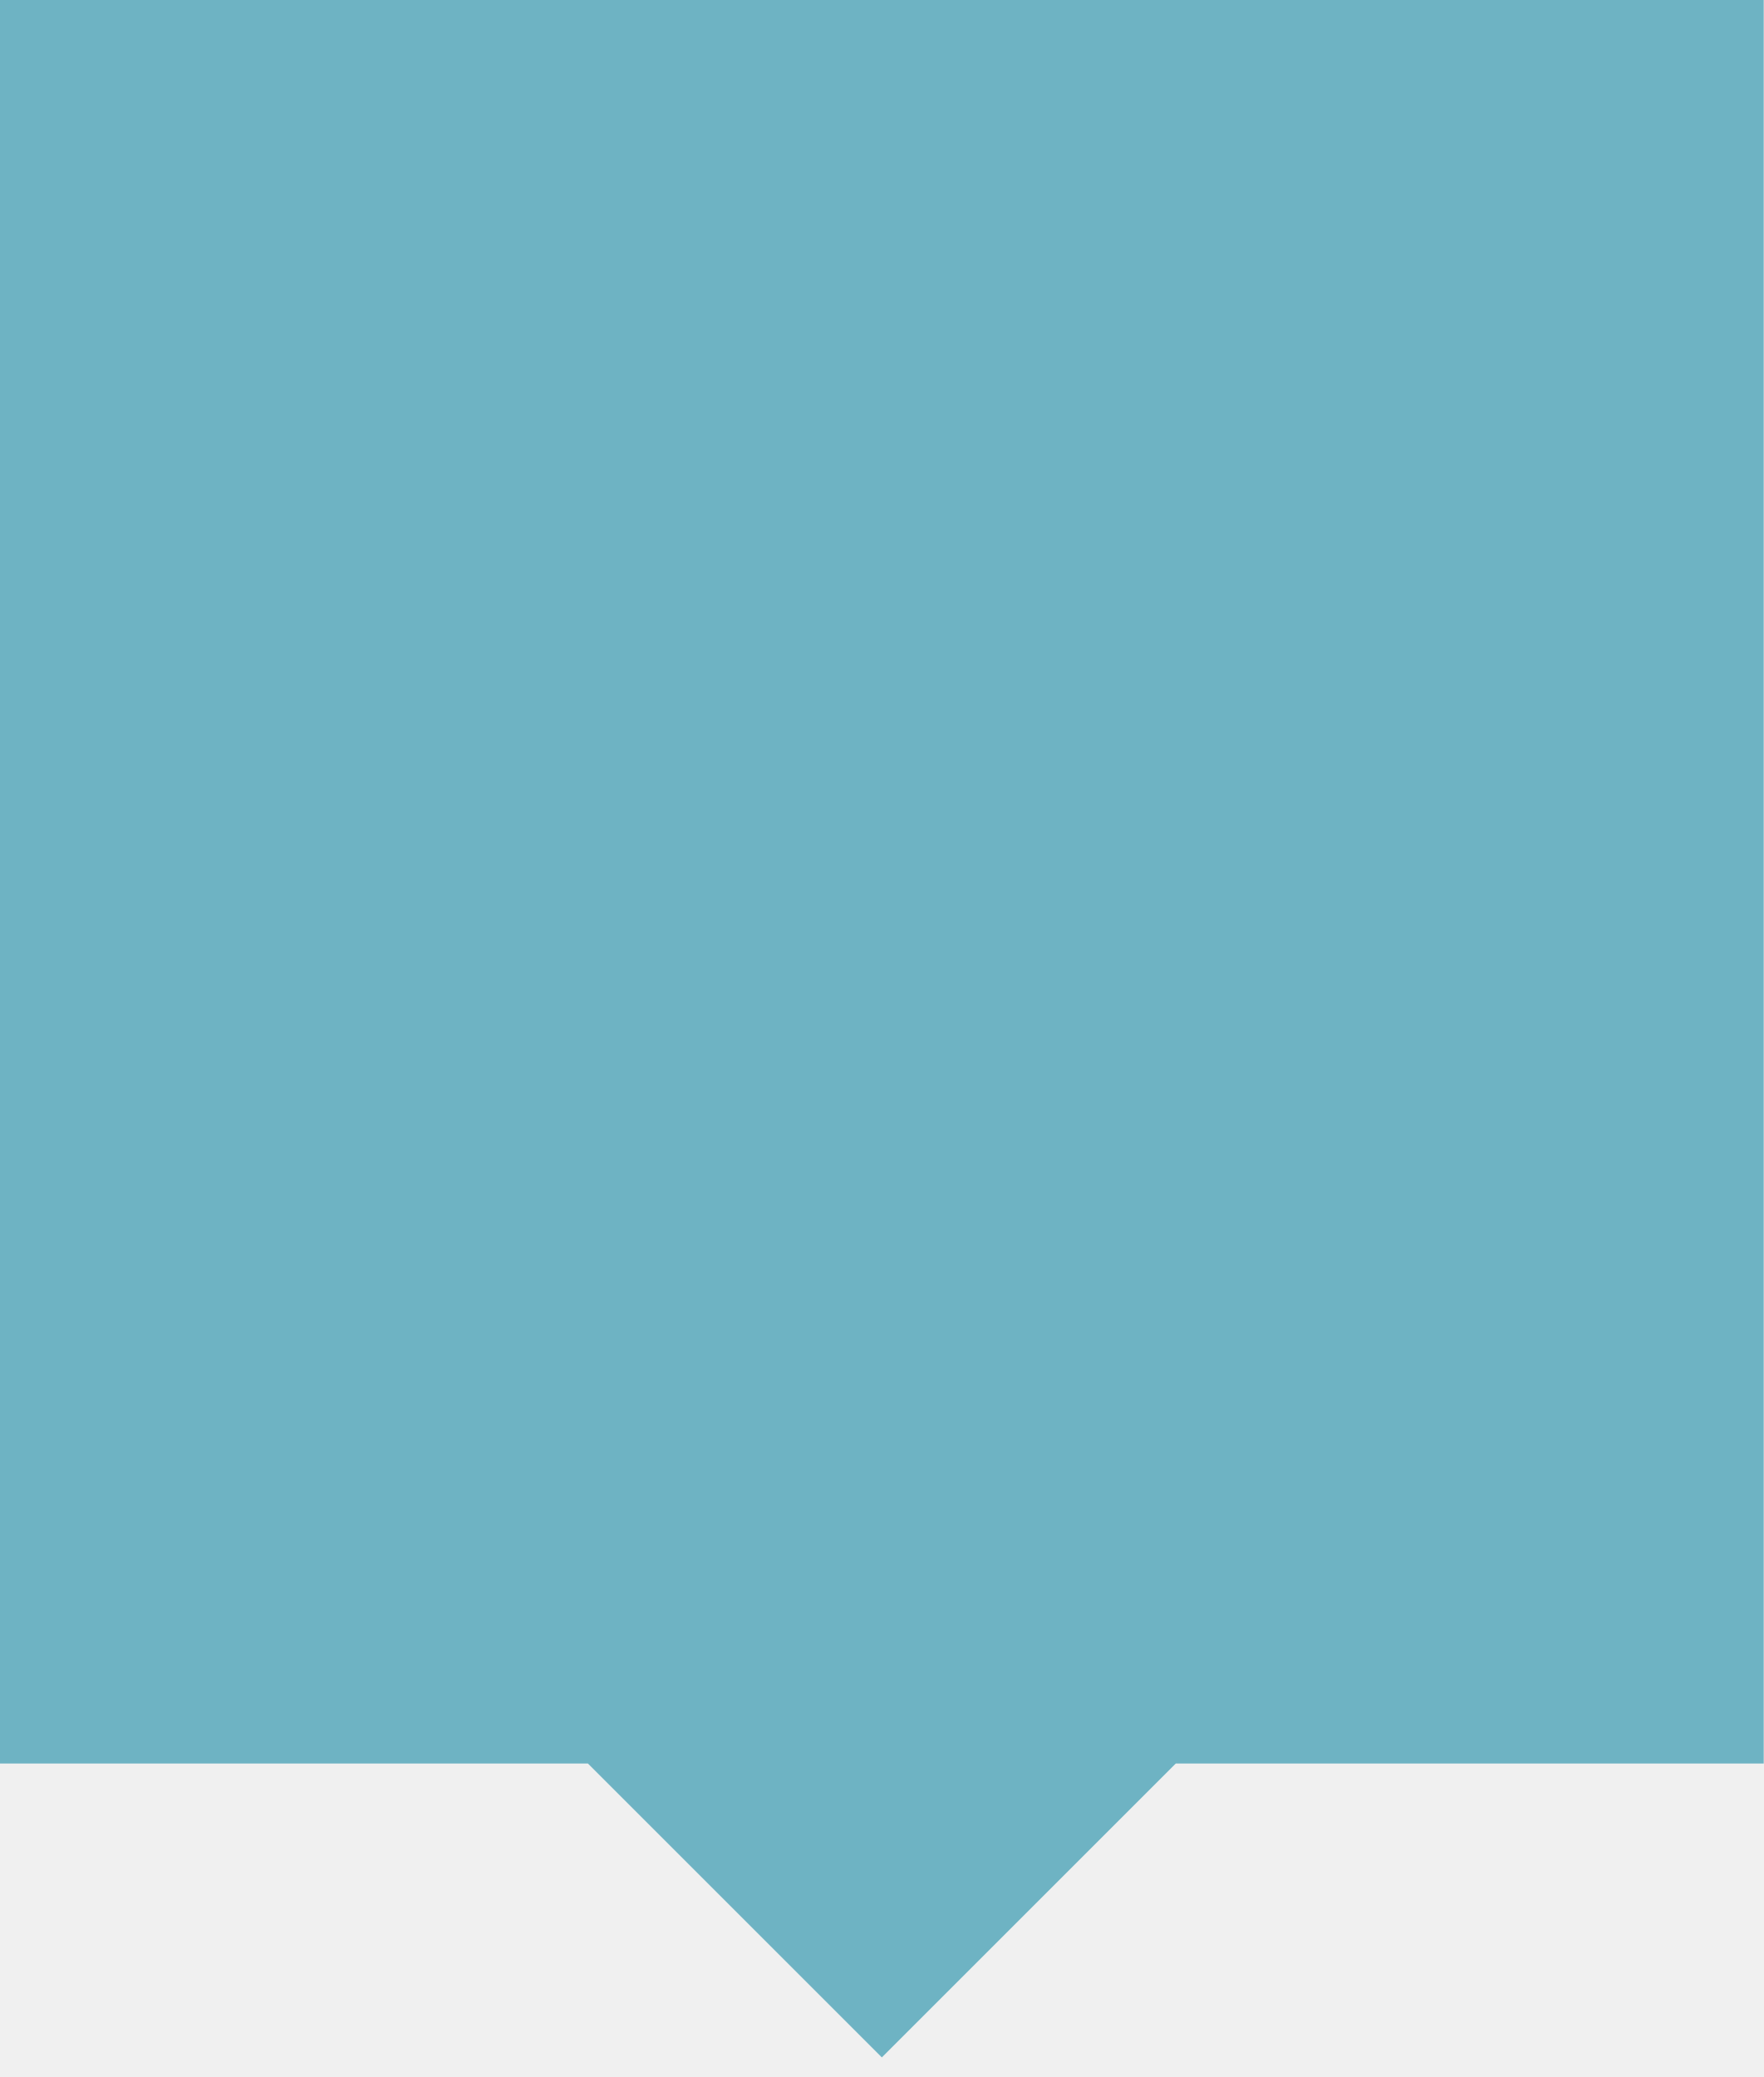
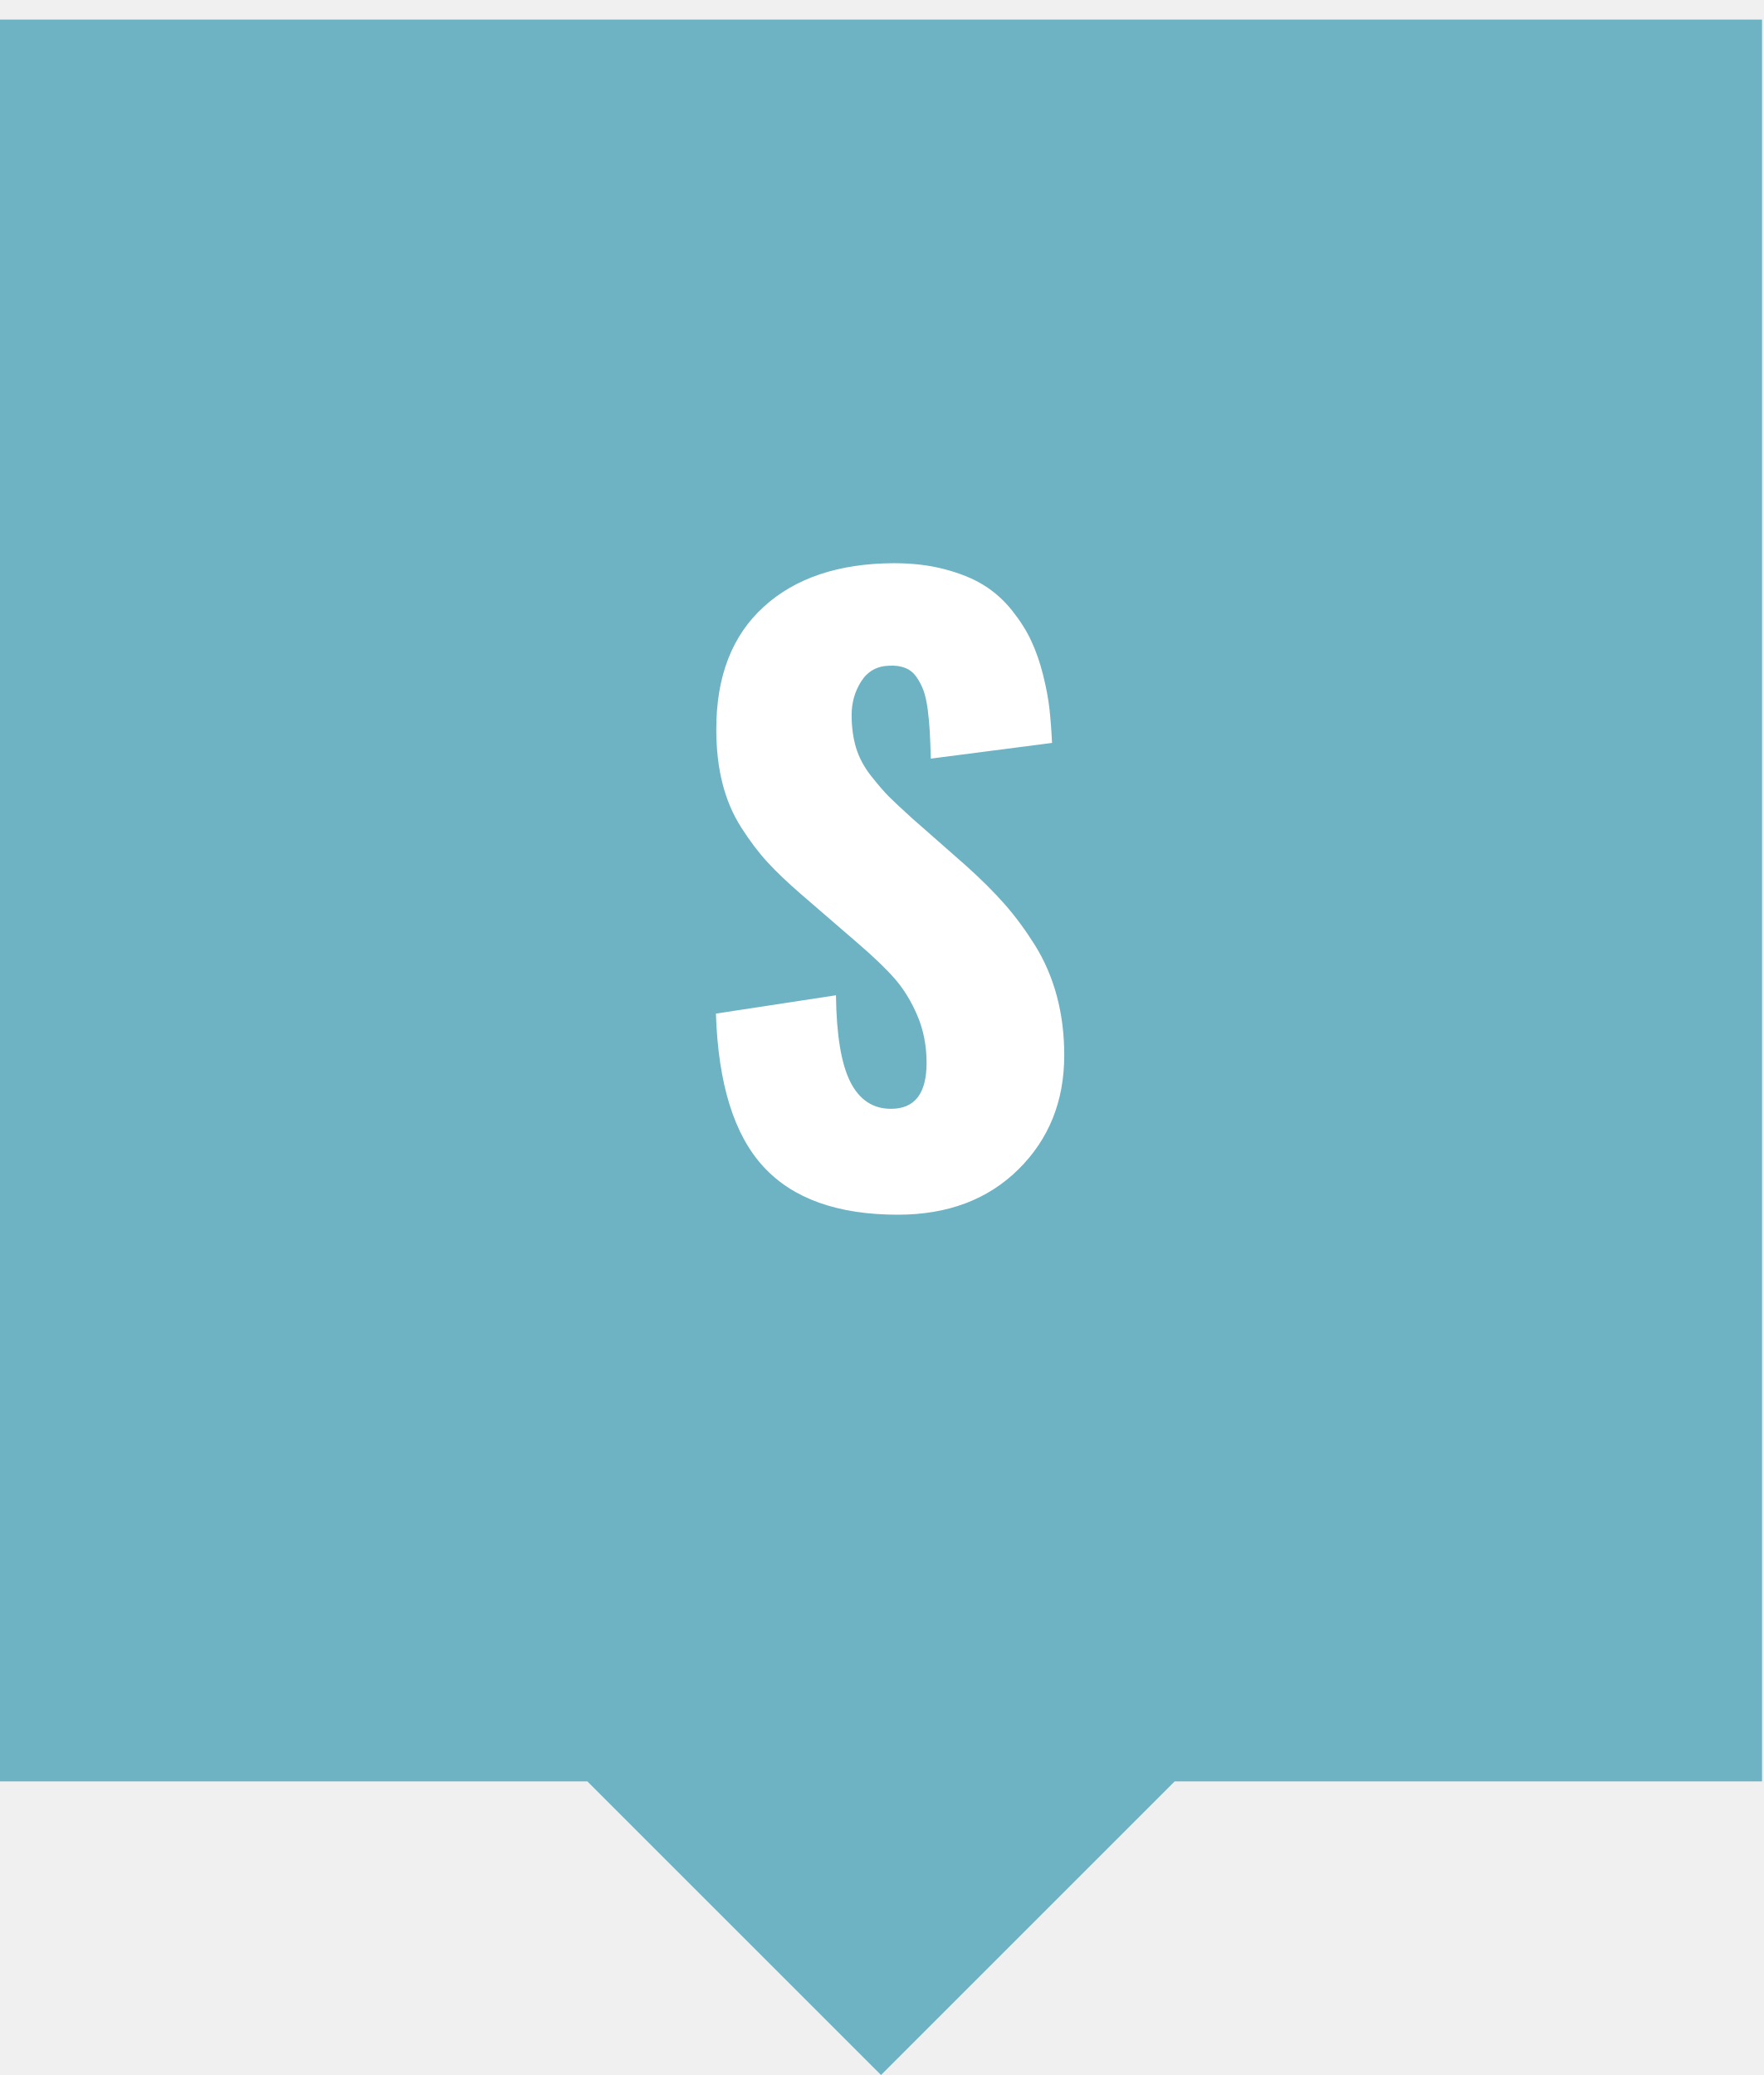
- <svg xmlns="http://www.w3.org/2000/svg" width="45px" height="53px" viewBox="0 0 45 53" version="1.1">
+ <svg xmlns="http://www.w3.org/2000/svg" width="51px" height="60px" viewBox="0 0 51 60" version="1.1">
  <defs />
  <g id="Page-1" stroke="none" stroke-width="1" fill="none" fill-rule="evenodd">
-     <path d="M0,0 L0,45 L15,45 L22.5,52.5 L30,45 L45,45 L45,0 L0,0 Z" fill="#6EB3C3" />
+     <g>
+       <path d="M0,0.566 L0,51.51 L16.981,51.51 L25.472,60 L33.962,51.51 L50.943,51.51 L50.943,0.566 L0,0.566 Z" id="Fill-1" fill="#6EB3C3" />
+       <path d="M25.96,35.124 C24.22,35.124 22.924,34.662 22.073,33.736 C21.221,32.811 20.764,31.335 20.698,29.309 L24.169,28.779 C24.183,29.928 24.322,30.762 24.583,31.282 C24.846,31.802 25.237,32.062 25.761,32.062 C26.447,32.062 26.789,31.619 26.789,30.735 C26.789,30.242 26.701,29.786 26.524,29.37 C26.347,28.953 26.128,28.598 25.872,28.303 C25.613,28.008 25.253,27.662 24.789,27.264 L23.163,25.859 C22.772,25.521 22.446,25.211 22.19,24.931 C21.931,24.651 21.68,24.317 21.432,23.93 C21.186,23.544 21.003,23.115 20.886,22.643 C20.766,22.171 20.709,21.651 20.709,21.084 C20.709,19.558 21.165,18.379 22.08,17.546 C22.993,16.713 24.246,16.293 25.839,16.285 C26.383,16.285 26.88,16.344 27.324,16.463 C27.772,16.581 28.147,16.736 28.452,16.927 C28.76,17.119 29.027,17.361 29.259,17.651 C29.491,17.942 29.677,18.234 29.812,18.525 C29.949,18.816 30.064,19.144 30.155,19.508 C30.247,19.873 30.31,20.207 30.343,20.509 C30.375,20.81 30.4,21.136 30.416,21.482 L26.911,21.936 C26.902,21.625 26.893,21.37 26.882,21.167 C26.872,20.964 26.851,20.749 26.823,20.52 C26.791,20.291 26.752,20.107 26.701,19.967 C26.647,19.826 26.582,19.696 26.496,19.575 C26.411,19.453 26.306,19.367 26.174,19.315 C26.046,19.263 25.894,19.241 25.717,19.249 C25.364,19.256 25.091,19.405 24.903,19.696 C24.715,19.987 24.622,20.313 24.622,20.674 C24.622,21.021 24.664,21.336 24.749,21.62 C24.835,21.904 24.981,22.178 25.19,22.444 C25.401,22.709 25.573,22.908 25.706,23.04 C25.839,23.173 26.06,23.38 26.369,23.66 L27.928,25.031 C28.355,25.414 28.724,25.78 29.034,26.131 C29.343,26.481 29.637,26.879 29.918,27.324 C30.197,27.77 30.409,28.262 30.553,28.795 C30.697,29.329 30.769,29.903 30.769,30.514 C30.769,31.841 30.327,32.94 29.443,33.814 C28.558,34.687 27.398,35.124 25.96,35.124" id="Fill-2" fill="#FFFFFF" />
+     </g>
  </g>
</svg>
